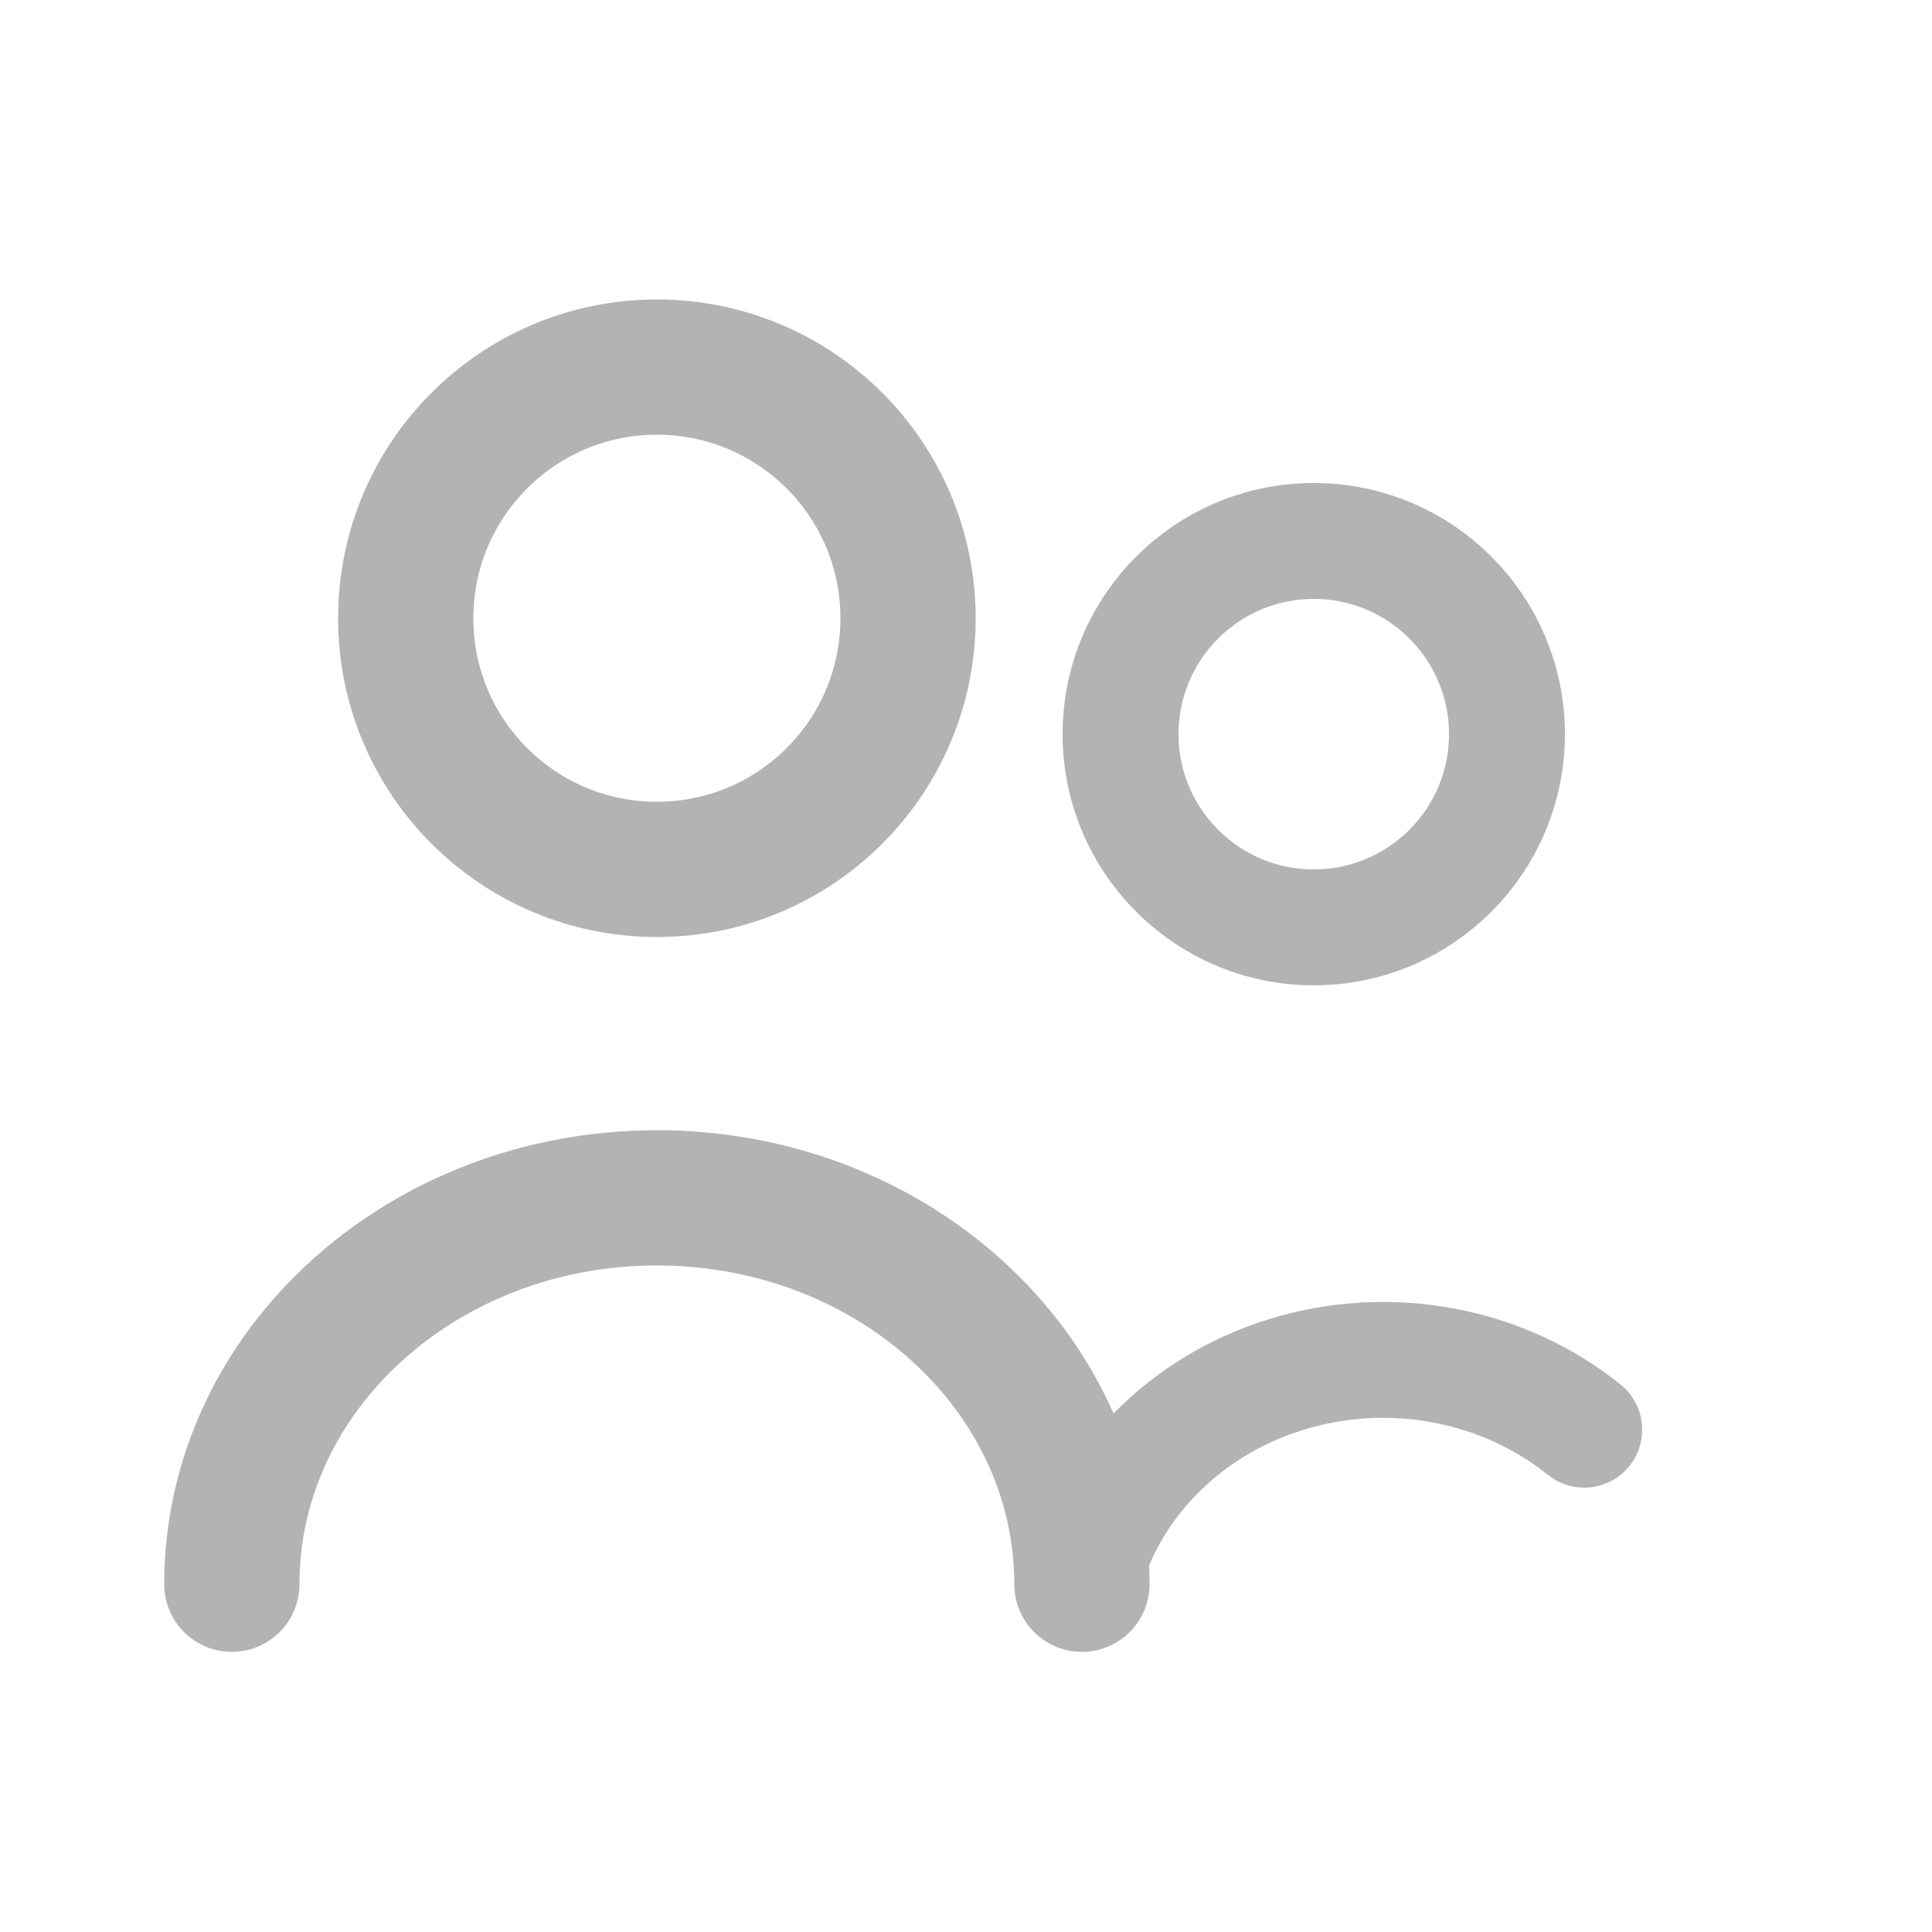
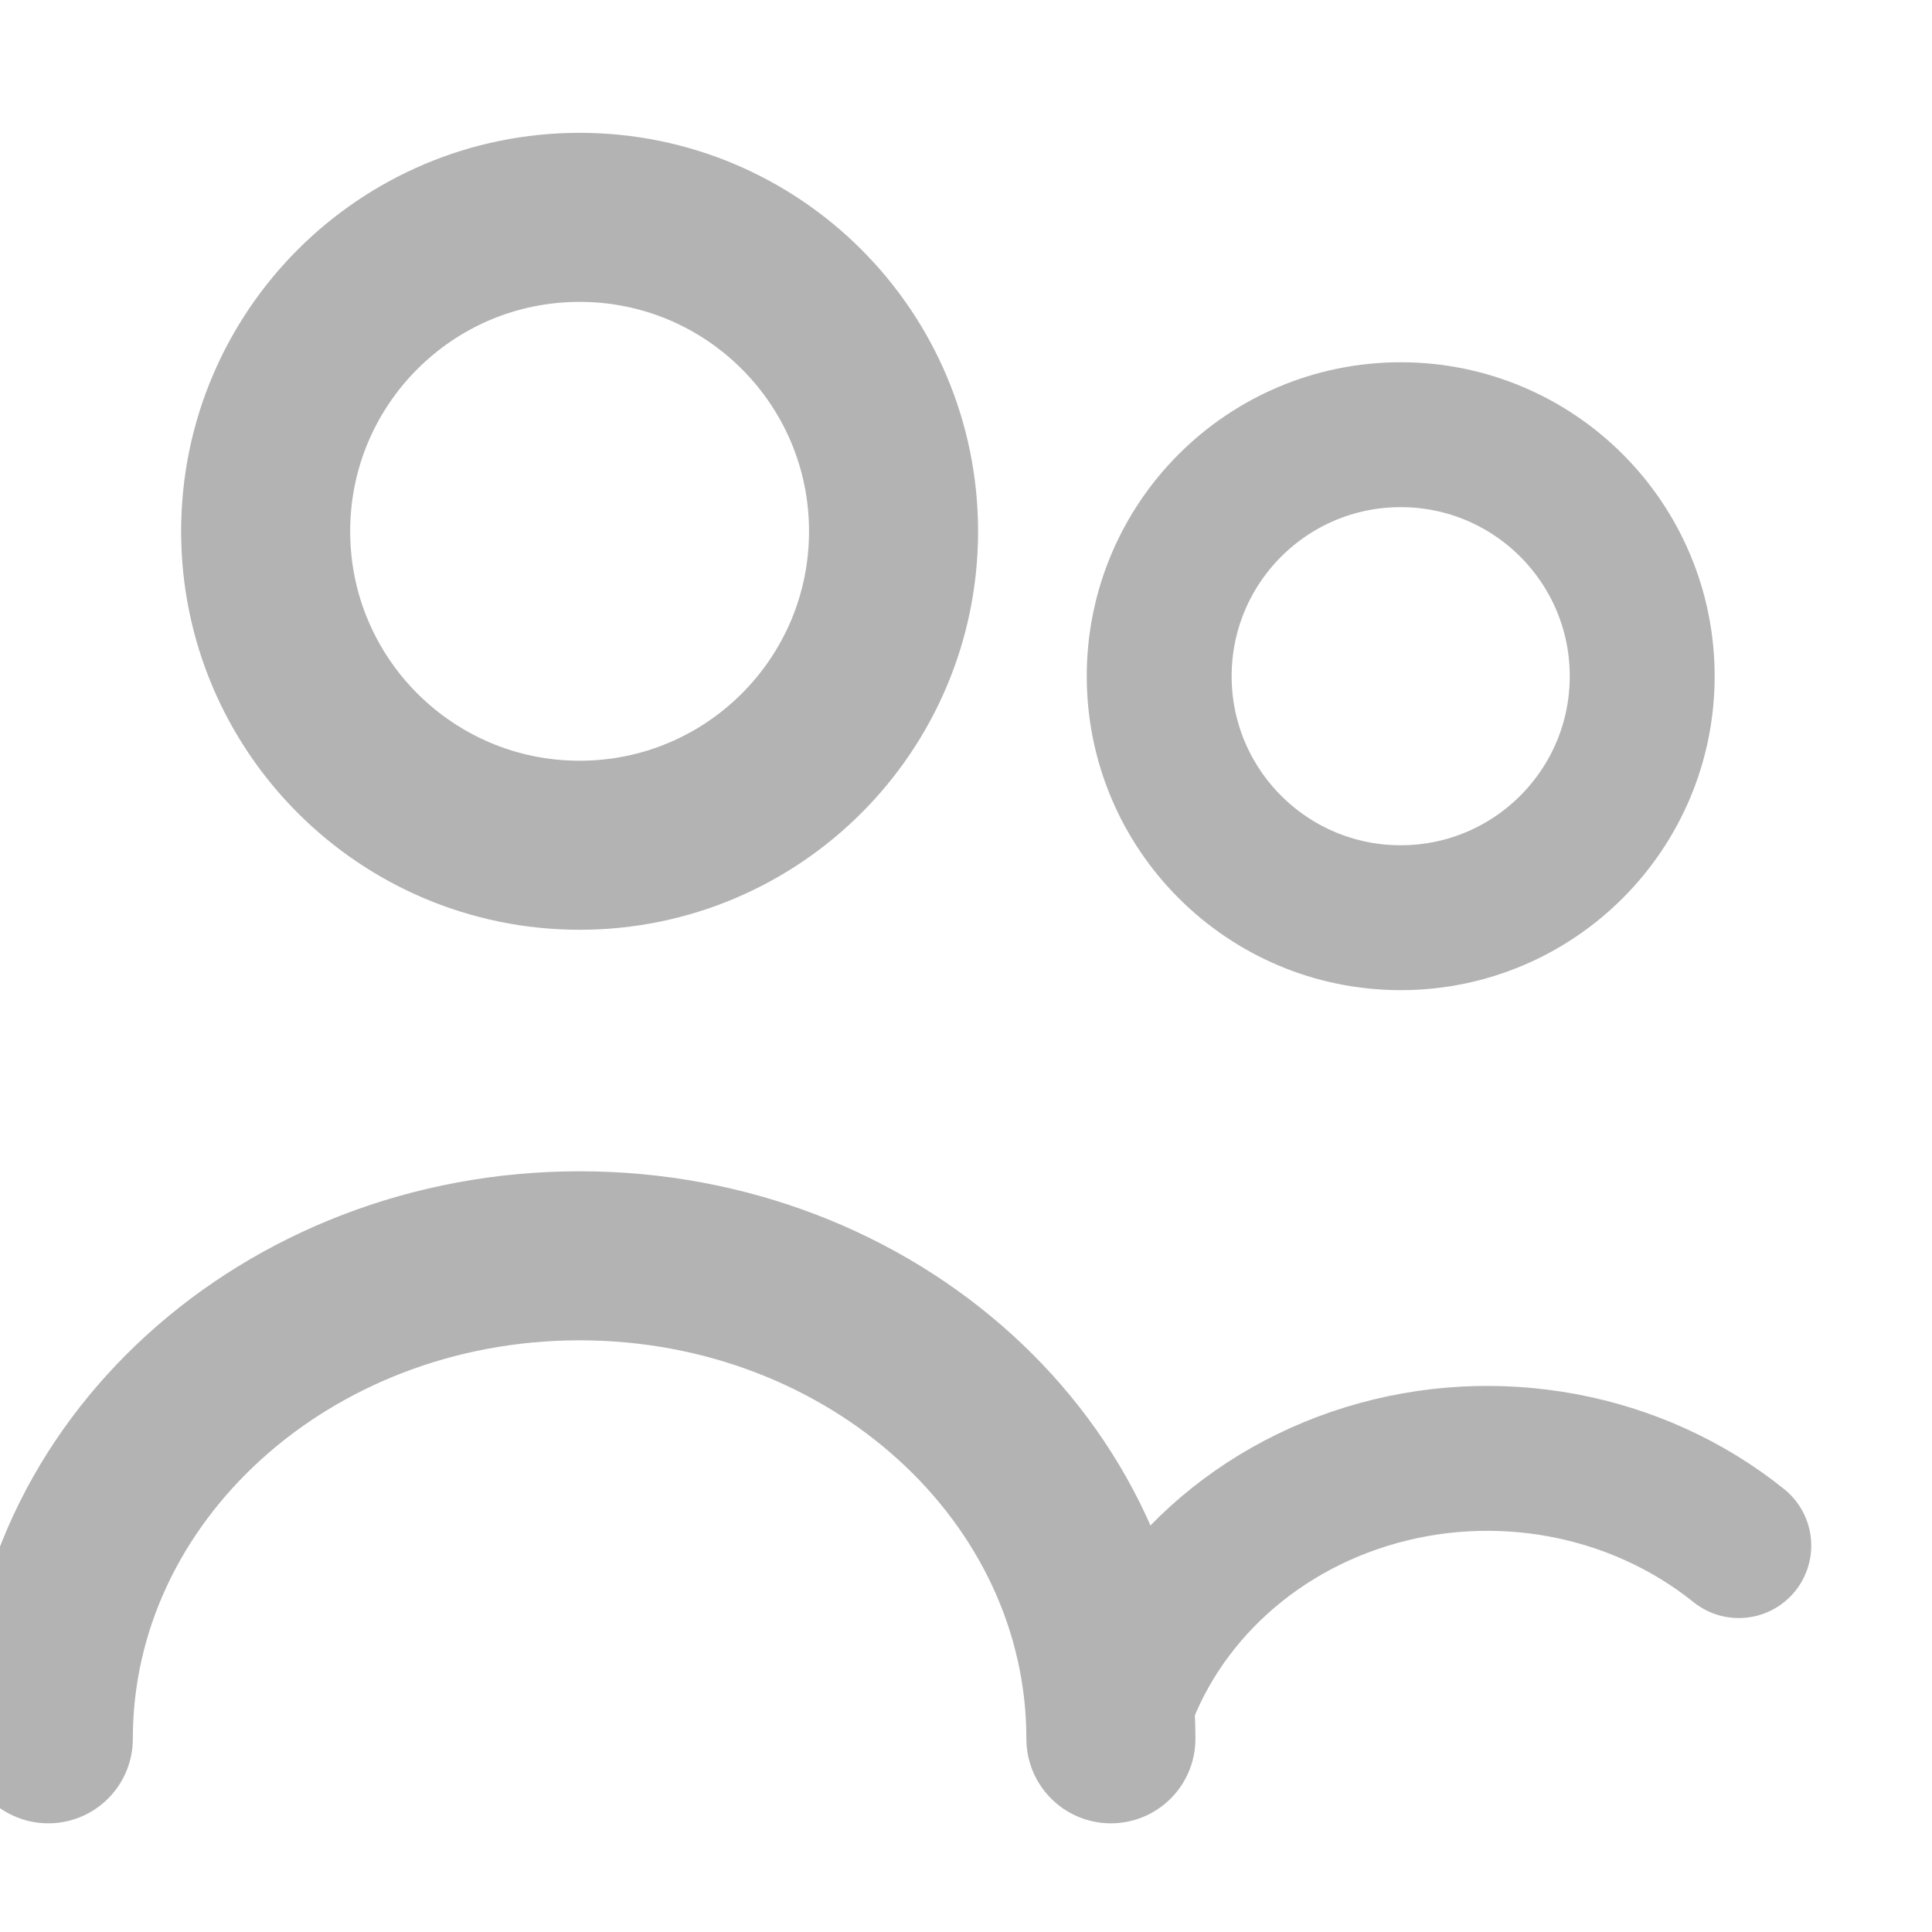
- <svg xmlns="http://www.w3.org/2000/svg" viewBox="0 0 100 100">
-   <circle cx="34" cy="32" r="13" fill="none" stroke="#B3B3B3" stroke-width="7" />
-   <path d="M12 82 a22 20 0 0 1 44 0" fill="none" stroke="#B3B3B3" stroke-width="7" stroke-linecap="round" />
-   <circle cx="68" cy="38" r="10" fill="none" stroke="#B3B3B3" stroke-width="6" />
-   <path d="M56 82 a16 15 0 0 1 26 -8" fill="none" stroke="#B3B3B3" stroke-width="6" stroke-linecap="round" />
+ <svg xmlns="http://www.w3.org/2000/svg" viewBox="0 0 80 80">
+   <circle cx="24" cy="22" r="13" fill="none" stroke="#B3B3B3" stroke-width="7" />
+   <path d="M2 72 a22 20 0 0 1 44 0" fill="none" stroke="#B3B3B3" stroke-width="7" stroke-linecap="round" />
+   <circle cx="58" cy="28" r="10" fill="none" stroke="#B3B3B3" stroke-width="6" />
+   <path d="M46 72 a16 15 0 0 1 26 -8" fill="none" stroke="#B3B3B3" stroke-width="6" stroke-linecap="round" />
</svg>
